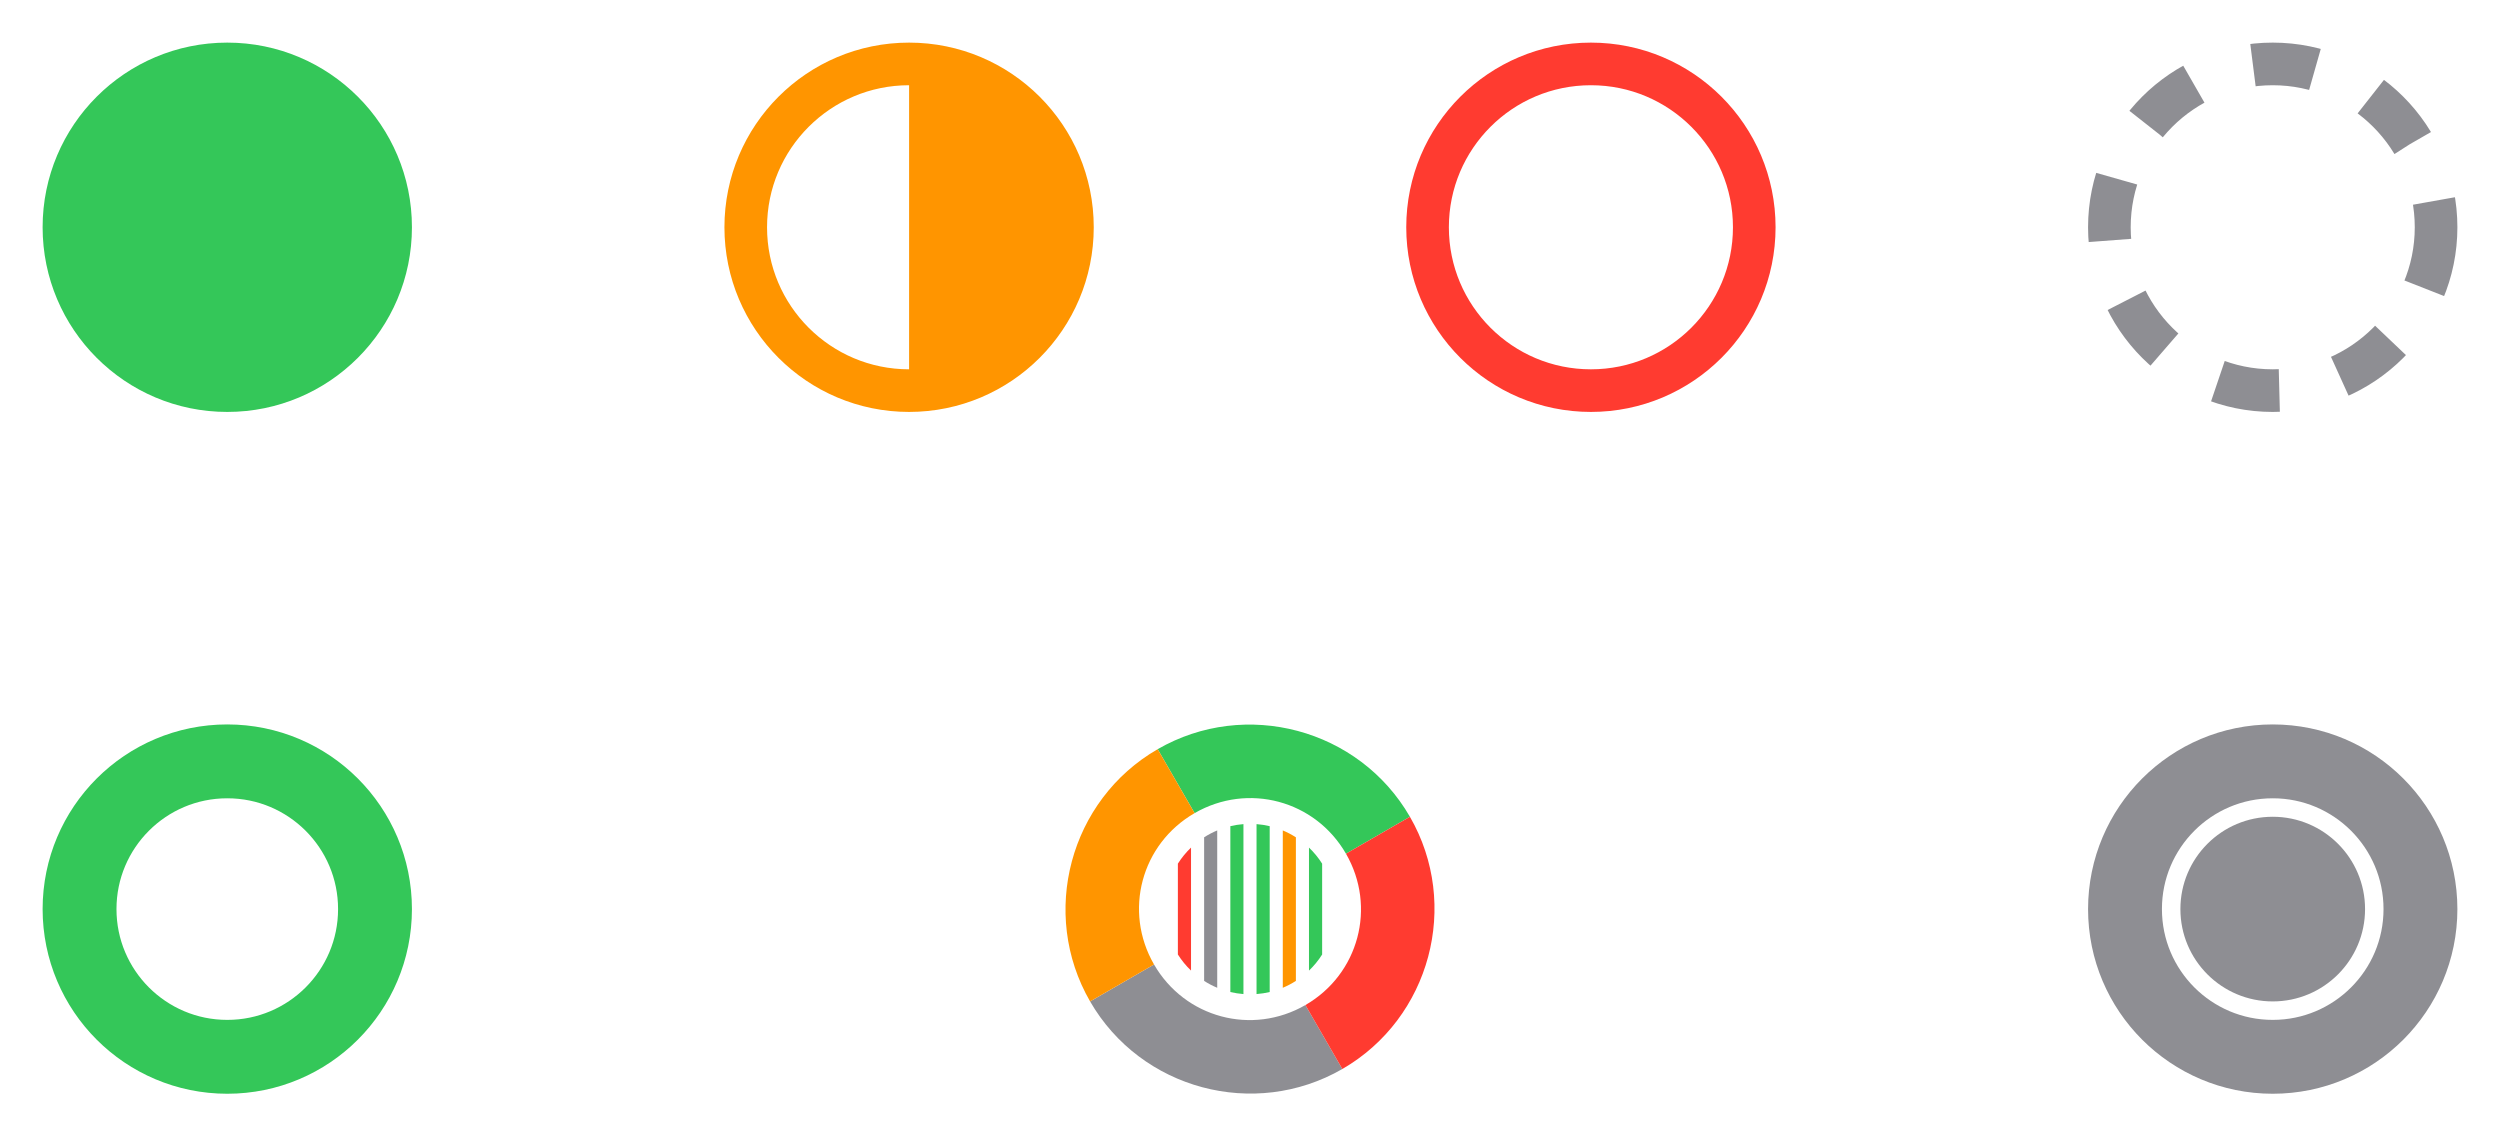
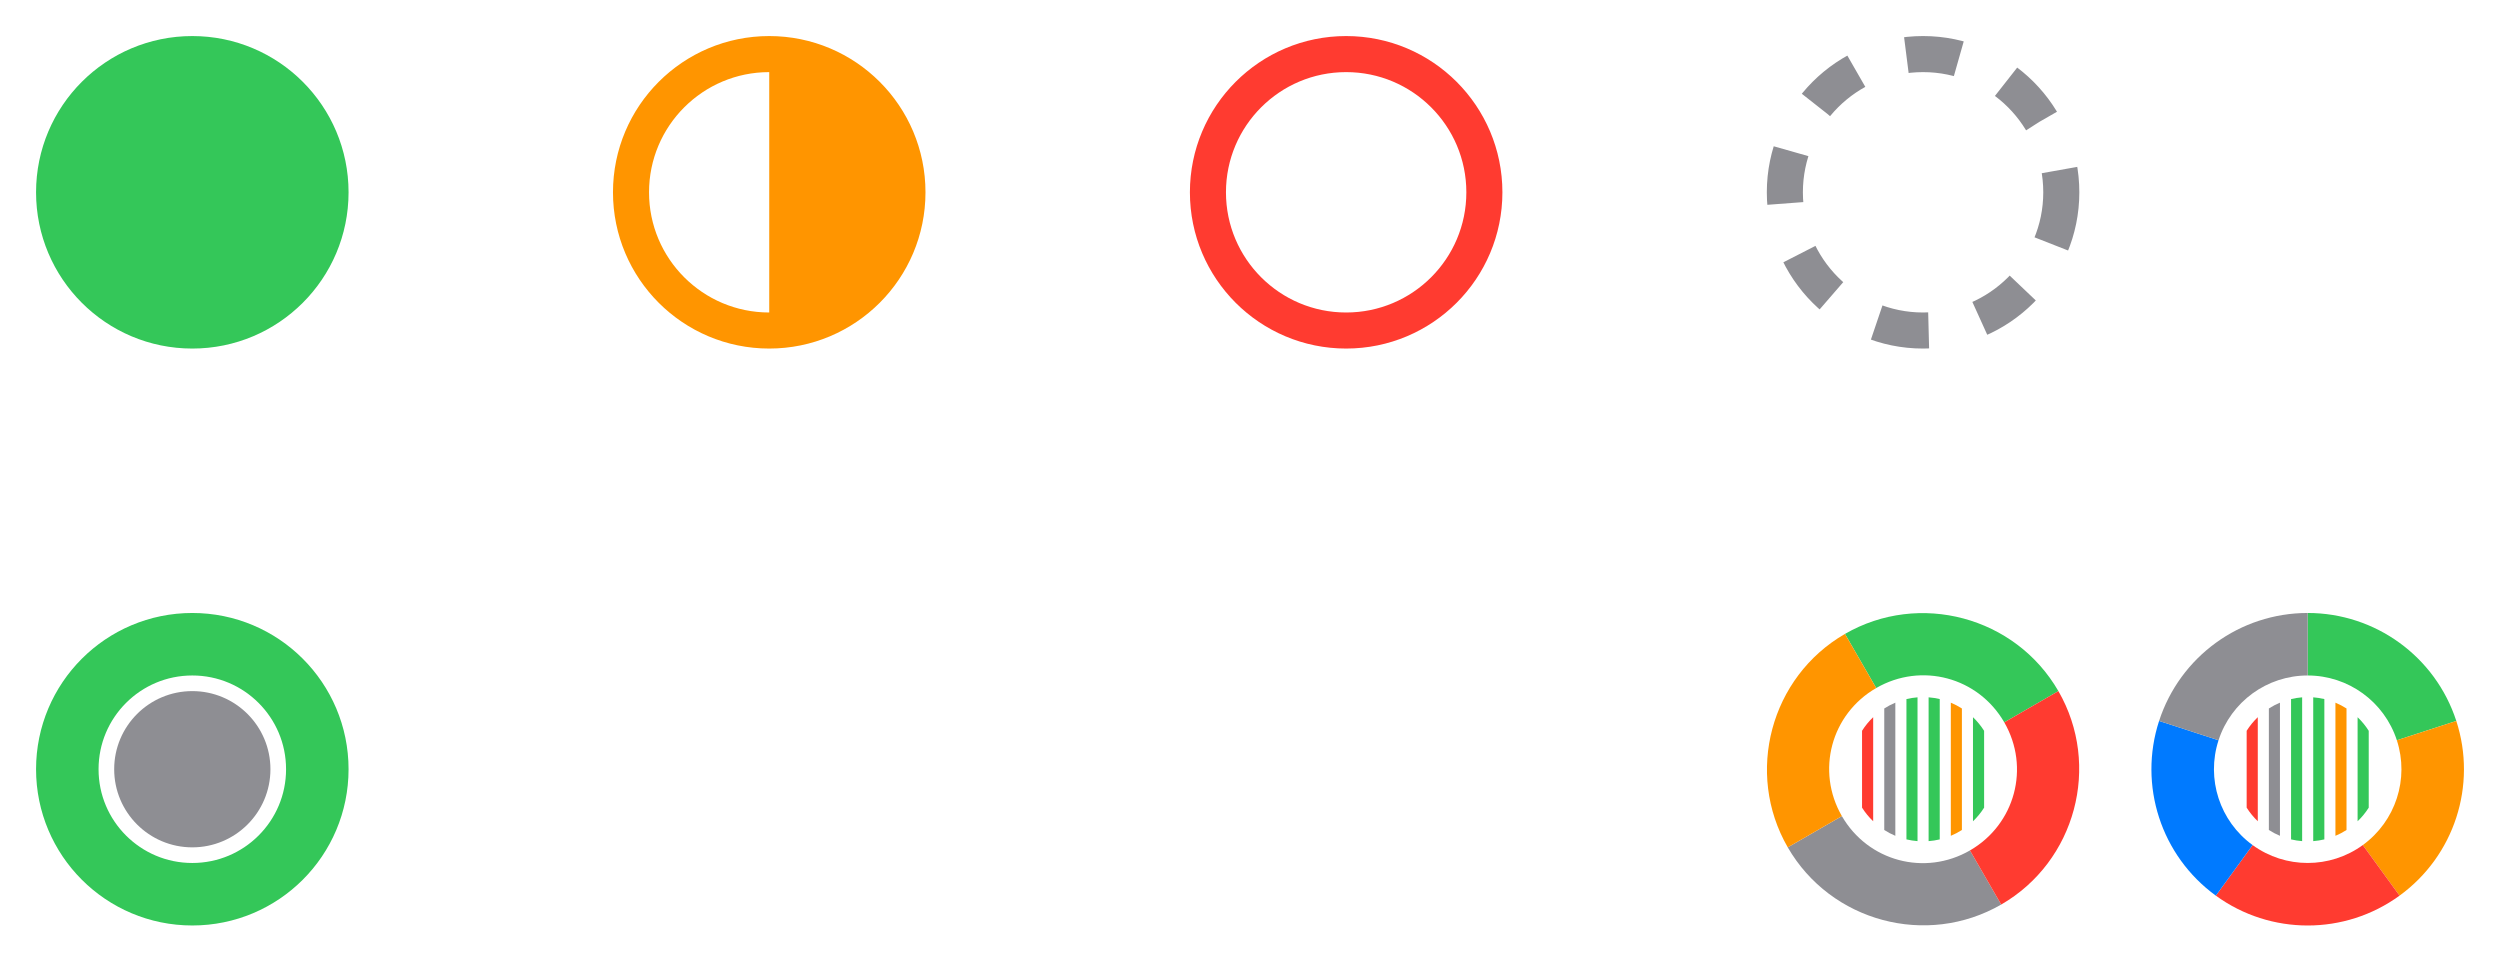
- <svg xmlns="http://www.w3.org/2000/svg" width="88" height="40" viewBox="0 0 88 40" version="1.1" id="svg4">
+ <svg xmlns="http://www.w3.org/2000/svg" width="104" height="40" viewBox="0 0 104 40" version="1.1" id="svg4">
  <defs id="defs4" />
  <g id="ok">
    <circle cx="8" cy="8" r="6.5" fill="#34C759" id="circle1" />
  </g>
  <g id="degraded" transform="translate(24 0)">
    <circle cx="8" cy="8" r="5.75" fill="none" stroke="#FF9500" stroke-width="1.5" id="circle2" />
    <path d="M8 2.25A5.75 5.75 0 0 1 8 13.75Z" fill="#FF9500" id="path2" />
  </g>
  <g id="outage" transform="translate(48 0)">
    <circle cx="8" cy="8" r="5.75" fill="none" stroke="#FF3B30" stroke-width="1.5" id="circle3" />
  </g>
  <g id="unknown" transform="translate(72 0)">
    <circle cx="8" cy="8" r="5.75" fill="none" stroke="#8E8E93" stroke-width="1.5" stroke-dasharray="2.2 2.2" id="circle4" />
  </g>
  <g id="donut-ok" transform="translate(0,24)">
    <circle cx="8" cy="8" r="5.2" fill="none" stroke="#34c759" stroke-width="2.6" id="circle5" />
  </g>
-   <g id="donut-unknown" transform="translate(72,24)">
-     <circle cx="8" cy="8" r="5.2" fill="none" stroke="#8e8e93" stroke-width="2.6" id="circle8" />
+   <circle style="opacity:1;vector-effect:none;fill:#8e8e93;stroke:none;stroke-width:2.6;stroke-linecap:round;stroke-linejoin:round;stroke-miterlimit:0;stroke-dashoffset:286.419;paint-order:stroke fill markers" id="path29" cx="8" cy="32" r="3.25" />
+   <g id="g206" transform="translate(81.40912,-31.02098)">
+     <path id="path25" style="baseline-shift:baseline;display:inline;overflow:visible;opacity:1;vector-effect:none;fill:#8e8e93;enable-background:accumulate;stop-color:#000000;stop-opacity:1" d="m -7.038,66.271 2.251,-1.3 c 1.085,1.879 3.449,2.512 5.328,1.428 l 1.3,2.251 c -3.096,1.787 -7.092,0.716 -8.879,-2.379 z" />
+     <path id="path26" style="baseline-shift:baseline;display:inline;overflow:visible;vector-effect:none;fill:#34c759;enable-background:accumulate;stop-color:#000000" d="m -4.659,57.392 1.3,2.251 c 1.879,-1.085 4.243,-0.451 5.328,1.428 l 2.251,-1.3 c -1.787,-3.096 -5.784,-4.166 -8.879,-2.379 z" />
+     <path id="path27" style="baseline-shift:baseline;display:inline;overflow:visible;vector-effect:none;fill:#ff9500;enable-background:accumulate;stop-color:#000000" d="M -7.038,66.271 -4.787,64.971 c -1.085,-1.879 -0.451,-4.243 1.428,-5.328 L -4.659,57.392 c -3.096,1.787 -4.166,5.784 -2.379,8.879 z" />
+     <path id="path28" style="baseline-shift:baseline;display:inline;overflow:visible;vector-effect:none;fill:#ff3b30;enable-background:accumulate;stop-color:#000000" d="M 1.841,68.65 0.541,66.399 C 2.42,65.314 3.053,62.949 1.969,61.071 l 2.251,-1.3 c 1.787,3.096 0.716,7.092 -2.379,8.879 z" />
  </g>
-   <circle style="opacity:1;vector-effect:none;fill:#8e8e93;stroke:none;stroke-width:2.6;stroke-linecap:round;stroke-linejoin:round;stroke-miterlimit:0;stroke-dashoffset:286.419;paint-order:stroke fill markers" id="path29" cx="80" cy="32" r="3.25" />
-   <g id="g249" transform="translate(45.40918,-31.02098)">
-     <g id="g206">
-       <path id="path25" style="baseline-shift:baseline;display:inline;overflow:visible;opacity:1;vector-effect:none;fill:#8e8e93;enable-background:accumulate;stop-color:#000000;stop-opacity:1" d="m -7.038,66.271 2.251,-1.3 c 1.085,1.879 3.449,2.512 5.328,1.428 l 1.3,2.251 c -3.096,1.787 -7.092,0.716 -8.879,-2.379 z" />
-       <path id="path26" style="baseline-shift:baseline;display:inline;overflow:visible;vector-effect:none;fill:#34c759;enable-background:accumulate;stop-color:#000000" d="m -4.659,57.392 1.3,2.251 c 1.879,-1.085 4.243,-0.451 5.328,1.428 l 2.251,-1.3 c -1.787,-3.096 -5.784,-4.166 -8.879,-2.379 z" />
-       <path id="path27" style="baseline-shift:baseline;display:inline;overflow:visible;vector-effect:none;fill:#ff9500;enable-background:accumulate;stop-color:#000000" d="M -7.038,66.271 -4.787,64.971 c -1.085,-1.879 -0.451,-4.243 1.428,-5.328 L -4.659,57.392 c -3.096,1.787 -4.166,5.784 -2.379,8.879 z" />
-       <path id="path28" style="baseline-shift:baseline;display:inline;overflow:visible;vector-effect:none;fill:#ff3b30;enable-background:accumulate;stop-color:#000000" d="M 1.841,68.65 0.541,66.399 C 2.42,65.314 3.053,62.949 1.969,61.071 l 2.251,-1.3 c 1.787,3.096 0.716,7.092 -2.379,8.879 z" />
-     </g>
-     <path style="opacity:1;vector-effect:none;fill:#34c759;stroke:none;stroke-width:2.6;stroke-linecap:round;stroke-linejoin:round;stroke-miterlimit:0;stroke-dashoffset:286.419;paint-order:stroke fill markers;stop-color:#000000" d="m 0.667,60.856 v 4.33 A 3,3 0 0 0 1.13,64.62 V 61.422 A 3,3 0 0 0 0.667,60.856 Z" id="path249" />
-     <path style="opacity:1;vector-effect:none;fill:#ff3b30;stroke:none;stroke-width:2.6;stroke-linecap:round;stroke-linejoin:round;stroke-miterlimit:0;stroke-dashoffset:286.419;paint-order:stroke fill markers;stop-color:#000000" d="m -3.485,60.856 a 3,3 0 0 0 -0.463,0.566 v 3.197 a 3,3 0 0 0 0.463,0.566 z" id="path248" />
-     <path style="opacity:1;vector-effect:none;fill:#ff9500;stroke:none;stroke-width:2.6;stroke-linecap:round;stroke-linejoin:round;stroke-miterlimit:0;stroke-dashoffset:286.419;paint-order:stroke fill markers;stop-color:#000000" d="m -0.255,60.252 v 5.539 a 3,3 0 0 0 0.461,-0.242 v -5.055 a 3,3 0 0 0 -0.461,-0.242 z" id="path247" />
-     <path style="opacity:1;vector-effect:none;fill:#8e8e93;stroke:none;stroke-width:2.6;stroke-linecap:round;stroke-linejoin:round;stroke-miterlimit:0;stroke-dashoffset:286.419;paint-order:stroke fill markers;stop-color:#000000;stop-opacity:1" d="m -2.563,60.252 a 3,3 0 0 0 -0.461,0.242 v 5.055 a 3,3 0 0 0 0.461,0.242 z" id="path246" />
-     <path style="opacity:1;vector-effect:none;fill:#34c759;stroke:none;stroke-width:2.6;stroke-linecap:round;stroke-linejoin:round;stroke-miterlimit:0;stroke-dashoffset:286.419;paint-order:stroke fill markers;stop-color:#000000" d="m -1.179,60.03 v 5.982 a 3,3 0 0 0 0.463,-0.072 v -5.838 a 3,3 0 0 0 -0.463,-0.072 z" id="path245" />
-     <path style="opacity:1;vector-effect:none;fill:#34c759;stroke:none;stroke-width:2.6;stroke-linecap:round;stroke-linejoin:round;stroke-miterlimit:0;stroke-dashoffset:286.419;paint-order:stroke fill markers;stop-color:#000000" d="m -1.64,60.03 a 3,3 0 0 0 -0.461,0.072 v 5.838 a 3,3 0 0 0 0.461,0.072 z" id="circle206" />
+   <g id="g249">
+     <path style="vector-effect:none;fill:#34c759;stroke:none;stroke-width:2.6;stroke-linecap:round;stroke-linejoin:round;stroke-miterlimit:0;stroke-dashoffset:286.419;paint-order:stroke fill markers;stop-color:#000000" d="m 82.076,29.835 v 4.33 a 3,3 0 0 0 0.463,-0.566 v -3.197 a 3,3 0 0 0 -0.463,-0.566 z" id="path249" />
+     <path style="vector-effect:none;fill:#ff3b30;stroke:none;stroke-width:2.6;stroke-linecap:round;stroke-linejoin:round;stroke-miterlimit:0;stroke-dashoffset:286.419;paint-order:stroke fill markers;stop-color:#000000" d="m 77.924,29.835 a 3,3 0 0 0 -0.463,0.566 v 3.197 a 3,3 0 0 0 0.463,0.566 z" id="path248" />
+     <path style="vector-effect:none;fill:#ff9500;stroke:none;stroke-width:2.6;stroke-linecap:round;stroke-linejoin:round;stroke-miterlimit:0;stroke-dashoffset:286.419;paint-order:stroke fill markers;stop-color:#000000" d="m 81.154,29.231 v 5.539 a 3,3 0 0 0 0.461,-0.242 v -5.055 a 3,3 0 0 0 -0.461,-0.242 z" id="path247" />
+     <path style="vector-effect:none;fill:#8e8e93;stroke:none;stroke-width:2.6;stroke-linecap:round;stroke-linejoin:round;stroke-miterlimit:0;stroke-dashoffset:286.419;paint-order:stroke fill markers;stop-color:#000000" d="m 78.846,29.231 a 3,3 0 0 0 -0.461,0.242 v 5.055 a 3,3 0 0 0 0.461,0.242 z" id="path246" />
+     <path style="vector-effect:none;fill:#34c759;stroke:none;stroke-width:2.6;stroke-linecap:round;stroke-linejoin:round;stroke-miterlimit:0;stroke-dashoffset:286.419;paint-order:stroke fill markers;stop-color:#000000" d="m 80.23,29.009 v 5.982 a 3,3 0 0 0 0.463,-0.072 V 29.081 a 3,3 0 0 0 -0.463,-0.072 z" id="path245" />
+     <path style="vector-effect:none;fill:#34c759;stroke:none;stroke-width:2.6;stroke-linecap:round;stroke-linejoin:round;stroke-miterlimit:0;stroke-dashoffset:286.419;paint-order:stroke fill markers;stop-color:#000000" d="m 79.769,29.009 a 3,3 0 0 0 -0.461,0.072 v 5.838 a 3,3 0 0 0 0.461,0.072 z" id="circle206" />
+   </g>
+   <g id="logo5">
+     <path id="logo5-ok" style="fill:#34c759;stroke:none" d="M 96,25.5 A 6.5 6.5 0 0 1 102.182,29.991 L 99.709,30.795 A 3.9 3.9 0 0 0 96,28.1 Z" />
+     <path id="logo5-degraded" style="fill:#ff9500;stroke:none" d="M 102.182,29.991 A 6.5 6.5 0 0 1 99.821,37.259 L 98.292,35.155 A 3.9 3.9 0 0 0 99.709,30.795 Z" />
+     <path id="logo5-outage" style="fill:#ff3b30;stroke:none" d="M 99.821,37.259 A 6.5 6.5 0 0 1 92.179,37.259 L 93.708,35.155 A 3.9 3.9 0 0 0 98.292,35.155 Z" />
+     <path id="logo5-maintenance" style="fill:#007aff;stroke:none" d="M 92.179,37.259 A 6.5 6.5 0 0 1 89.818,29.991 L 92.291,30.795 A 3.9 3.9 0 0 0 93.708,35.155 Z" />
+     <path id="logo5-unknown" style="fill:#8e8e93;stroke:none" d="M 89.818,29.991 A 6.5 6.5 0 0 1 96,25.5 L 96,28.1 A 3.9 3.9 0 0 0 92.291,30.795 Z" />
+   </g>
+   <g id="logo5-strip" transform="translate(16,0)">
+     <path style="vector-effect:none;fill:#34c759;stroke:none;stroke-width:2.6;stroke-linecap:round;stroke-linejoin:round;stroke-miterlimit:0;stroke-dashoffset:286.419;paint-order:stroke fill markers;stop-color:#000000" d="m 82.076,29.835 v 4.33 a 3,3 0 0 0 0.463,-0.566 v -3.197 a 3,3 0 0 0 -0.463,-0.566 z" id="logo5-path249" />
+     <path style="vector-effect:none;fill:#ff3b30;stroke:none;stroke-width:2.6;stroke-linecap:round;stroke-linejoin:round;stroke-miterlimit:0;stroke-dashoffset:286.419;paint-order:stroke fill markers;stop-color:#000000" d="m 77.924,29.835 a 3,3 0 0 0 -0.463,0.566 v 3.197 a 3,3 0 0 0 0.463,0.566 z" id="logo5-path248" />
+     <path style="vector-effect:none;fill:#ff9500;stroke:none;stroke-width:2.6;stroke-linecap:round;stroke-linejoin:round;stroke-miterlimit:0;stroke-dashoffset:286.419;paint-order:stroke fill markers;stop-color:#000000" d="m 81.154,29.231 v 5.539 a 3,3 0 0 0 0.461,-0.242 v -5.055 a 3,3 0 0 0 -0.461,-0.242 z" id="logo5-path247" />
+     <path style="vector-effect:none;fill:#8e8e93;stroke:none;stroke-width:2.6;stroke-linecap:round;stroke-linejoin:round;stroke-miterlimit:0;stroke-dashoffset:286.419;paint-order:stroke fill markers;stop-color:#000000" d="m 78.846,29.231 a 3,3 0 0 0 -0.461,0.242 v 5.055 a 3,3 0 0 0 0.461,0.242 z" id="logo5-path246" />
+     <path style="vector-effect:none;fill:#34c759;stroke:none;stroke-width:2.6;stroke-linecap:round;stroke-linejoin:round;stroke-miterlimit:0;stroke-dashoffset:286.419;paint-order:stroke fill markers;stop-color:#000000" d="m 80.23,29.009 v 5.982 a 3,3 0 0 0 0.463,-0.072 V 29.081 a 3,3 0 0 0 -0.463,-0.072 z" id="logo5-path245" />
+     <path style="vector-effect:none;fill:#34c759;stroke:none;stroke-width:2.6;stroke-linecap:round;stroke-linejoin:round;stroke-miterlimit:0;stroke-dashoffset:286.419;paint-order:stroke fill markers;stop-color:#000000" d="m 79.769,29.009 a 3,3 0 0 0 -0.461,0.072 v 5.838 a 3,3 0 0 0 0.461,0.072 z" id="logo5-circle206" />
  </g>
</svg>
